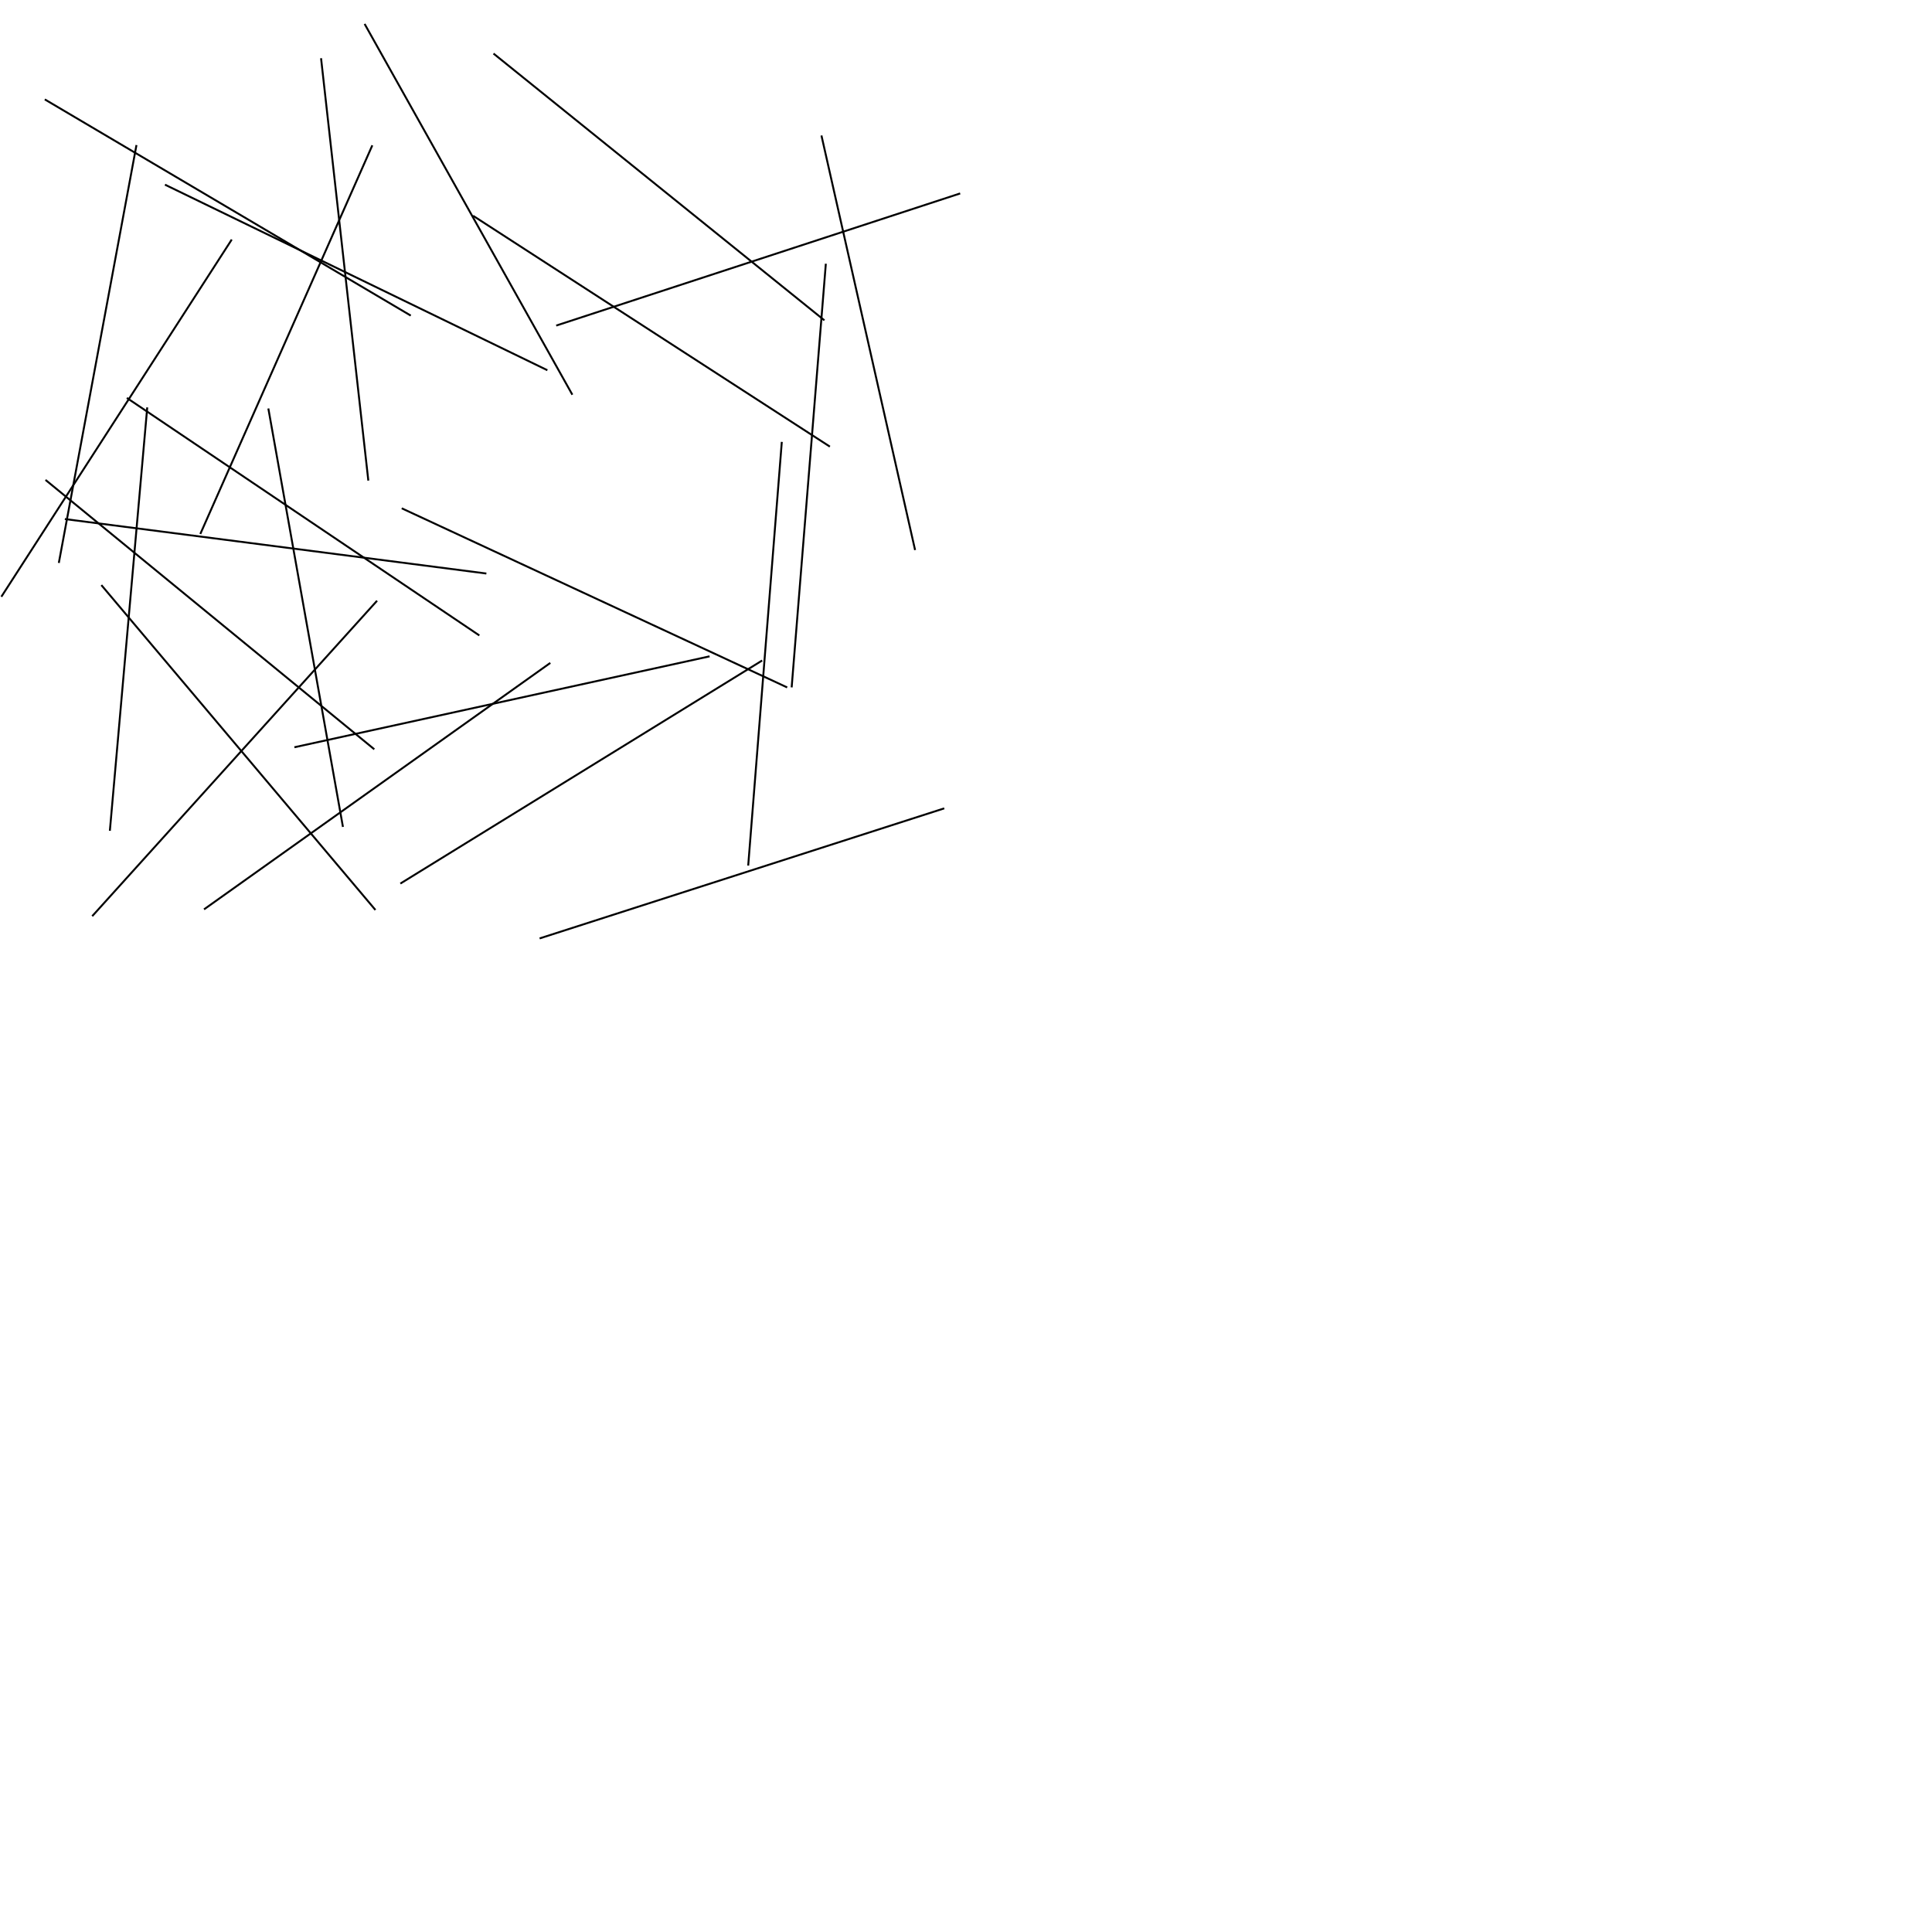
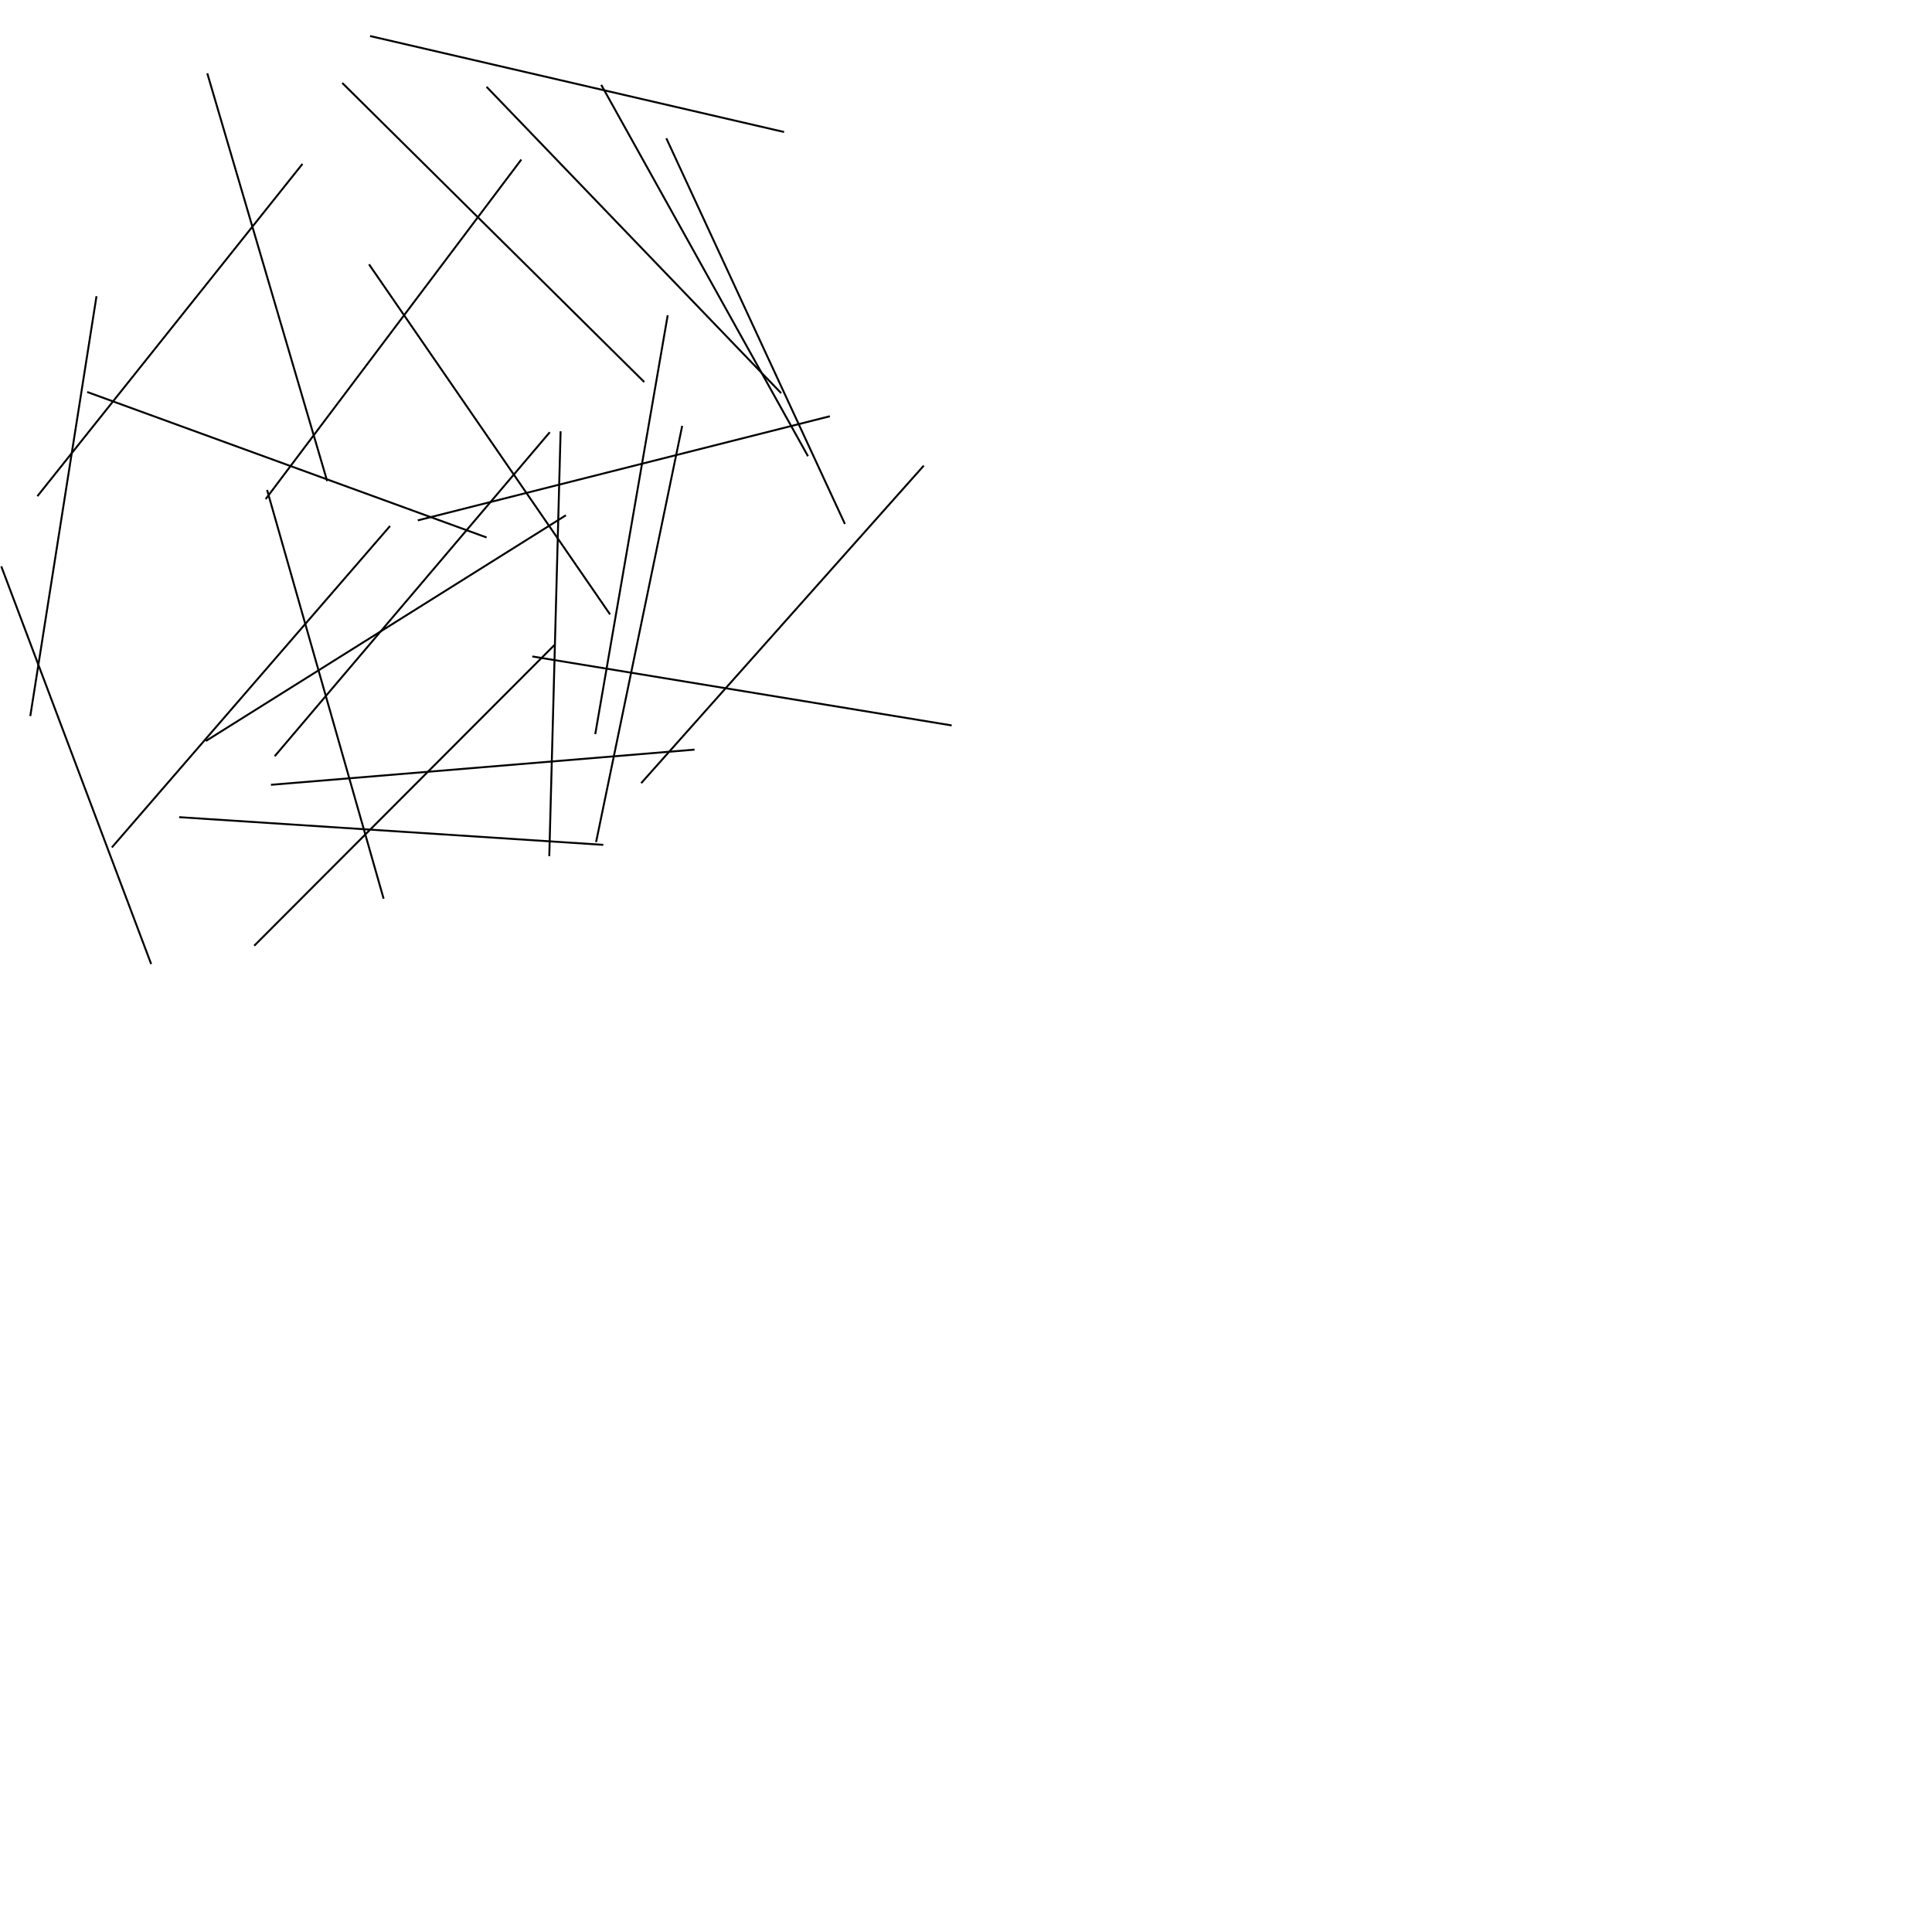
<svg xmlns="http://www.w3.org/2000/svg" height="1000" width="1000" text-rendering="auto" shape-rendering="auto">
-   <line x1="23.196" y1="51.453" x2="212.609" y2="163.357" style="stroke-width:1;stroke:rgb(0,0,0);fill:none" />
-   <line x1="65.656" y1="205.964" x2="248.101" y2="328.903" style="stroke-width:1;stroke:rgb(0,0,0);fill:none" />
-   <line x1="426.708" y1="165.801" x2="255.435" y2="27.724" style="stroke-width:1;stroke:rgb(0,0,0);fill:none" />
-   <line x1="105.6" y1="470.688" x2="284.841" y2="343.124" style="stroke-width:1;stroke:rgb(0,0,0);fill:none" />
-   <line x1="193.732" y1="387.827" x2="23.554" y2="248.402" style="stroke-width:1;stroke:rgb(0,0,0);fill:none" />
-   <line x1="192.721" y1="75.213" x2="103.679" y2="276.388" style="stroke-width:1;stroke:rgb(0,0,0);fill:none" />
-   <line x1="409.761" y1="355.793" x2="427.451" y2="136.505" style="stroke-width:1;stroke:rgb(0,0,0);fill:none" />
-   <line x1="387.27" y1="448.027" x2="404.661" y2="228.715" style="stroke-width:1;stroke:rgb(0,0,0);fill:none" />
-   <line x1="188.72" y1="12.382" x2="296.252" y2="204.311" style="stroke-width:1;stroke:rgb(0,0,0);fill:none" />
-   <line x1="138.892" y1="211.427" x2="177.505" y2="428.011" style="stroke-width:1;stroke:rgb(0,0,0);fill:none" />
-   <line x1="244.839" y1="111.662" x2="429.545" y2="231.176" style="stroke-width:1;stroke:rgb(0,0,0);fill:none" />
-   <line x1="251.747" y1="296.855" x2="33.561" y2="268.662" style="stroke-width:1;stroke:rgb(0,0,0);fill:none" />
-   <line x1="190.646" y1="248.76" x2="166.175" y2="30.126" style="stroke-width:1;stroke:rgb(0,0,0);fill:none" />
-   <line x1="283.318" y1="191.623" x2="85.388" y2="95.584" style="stroke-width:1;stroke:rgb(0,0,0);fill:none" />
-   <line x1="279.304" y1="485.725" x2="488.749" y2="418.4" style="stroke-width:1;stroke:rgb(0,0,0);fill:none" />
-   <line x1="152.38" y1="386.777" x2="367.288" y2="339.718" style="stroke-width:1;stroke:rgb(0,0,0);fill:none" />
-   <line x1="473.648" y1="284.716" x2="425.173" y2="70.123" style="stroke-width:1;stroke:rgb(0,0,0);fill:none" />
-   <line x1="207.226" y1="457.331" x2="394.494" y2="341.872" style="stroke-width:1;stroke:rgb(0,0,0);fill:none" />
-   <line x1="287.894" y1="168.514" x2="496.991" y2="100.116" style="stroke-width:1;stroke:rgb(0,0,0);fill:none" />
-   <line x1="0.706" y1="308.862" x2="119.953" y2="123.983" style="stroke-width:1;stroke:rgb(0,0,0);fill:none" />
-   <line x1="194.318" y1="470.992" x2="52.459" y2="302.838" style="stroke-width:1;stroke:rgb(0,0,0);fill:none" />
-   <line x1="30.447" y1="291.378" x2="70.637" y2="75.08" style="stroke-width:1;stroke:rgb(0,0,0);fill:none" />
-   <line x1="407.444" y1="355.811" x2="207.935" y2="263.095" style="stroke-width:1;stroke:rgb(0,0,0);fill:none" />
-   <line x1="47.726" y1="474.211" x2="195.171" y2="310.933" style="stroke-width:1;stroke:rgb(0,0,0);fill:none" />
-   <line x1="76.213" y1="210.864" x2="56.866" y2="430.012" style="stroke-width:1;stroke:rgb(0,0,0);fill:none" />
+   <line x1="131.577" y1="489.518" x2="287.013" y2="333.828" style="stroke-width:1;stroke:rgb(0,0,0);fill:none" />
+   <line x1="0.663" y1="293.14" x2="78.25" y2="499.004" style="stroke-width:1;stroke:rgb(0,0,0);fill:none" />
+   <line x1="284.302" y1="443.153" x2="290.168" y2="223.231" style="stroke-width:1;stroke:rgb(0,0,0);fill:none" />
+   <line x1="311.198" y1="43.92" x2="418.212" y2="236.139" style="stroke-width:1;stroke:rgb(0,0,0);fill:none" />
+   <line x1="15.682" y1="370.631" x2="49.948" y2="153.315" style="stroke-width:1;stroke:rgb(0,0,0);fill:none" />
+   <line x1="138.242" y1="253.607" x2="198.565" y2="465.175" style="stroke-width:1;stroke:rgb(0,0,0);fill:none" />
+   <line x1="251.85" y1="44.944" x2="404.34" y2="203.521" style="stroke-width:1;stroke:rgb(0,0,0);fill:none" />
+   <line x1="429.544" y1="215.446" x2="216.248" y2="269.343" style="stroke-width:1;stroke:rgb(0,0,0);fill:none" />
+   <line x1="315.771" y1="318.029" x2="191.011" y2="136.825" style="stroke-width:1;stroke:rgb(0,0,0);fill:none" />
+   <line x1="345.602" y1="163.178" x2="308.105" y2="379.959" style="stroke-width:1;stroke:rgb(0,0,0);fill:none" />
+   <line x1="344.885" y1="71.577" x2="437.329" y2="271.211" style="stroke-width:1;stroke:rgb(0,0,0);fill:none" />
+   <line x1="140.245" y1="406.212" x2="359.49" y2="388" style="stroke-width:1;stroke:rgb(0,0,0);fill:none" />
+   <line x1="492.594" y1="375.478" x2="275.51" y2="339.78" style="stroke-width:1;stroke:rgb(0,0,0);fill:none" />
+   <line x1="106.527" y1="383.551" x2="292.924" y2="266.691" style="stroke-width:1;stroke:rgb(0,0,0);fill:none" />
+   <line x1="177.139" y1="42.925" x2="333.453" y2="197.734" style="stroke-width:1;stroke:rgb(0,0,0);fill:none" />
+   <line x1="156.55" y1="84.846" x2="19.356" y2="256.828" style="stroke-width:1;stroke:rgb(0,0,0);fill:none" />
+   <line x1="478.137" y1="241.019" x2="331.876" y2="405.36" style="stroke-width:1;stroke:rgb(0,0,0);fill:none" />
+   <line x1="57.903" y1="438.627" x2="201.871" y2="272.275" style="stroke-width:1;stroke:rgb(0,0,0);fill:none" />
+   <line x1="405.848" y1="68.326" x2="191.529" y2="18.651" style="stroke-width:1;stroke:rgb(0,0,0);fill:none" />
+   <line x1="308.533" y1="435.864" x2="353.103" y2="220.427" style="stroke-width:1;stroke:rgb(0,0,0);fill:none" />
+   <line x1="312.268" y1="437.299" x2="92.736" y2="422.963" style="stroke-width:1;stroke:rgb(0,0,0);fill:none" />
+   <line x1="137.497" y1="258.339" x2="269.825" y2="82.585" style="stroke-width:1;stroke:rgb(0,0,0);fill:none" />
+   <line x1="284.561" y1="223.715" x2="142.179" y2="391.427" style="stroke-width:1;stroke:rgb(0,0,0);fill:none" />
+   <line x1="251.841" y1="278.19" x2="45.128" y2="202.892" style="stroke-width:1;stroke:rgb(0,0,0);fill:none" />
+   <line x1="169.345" y1="249.009" x2="107.288" y2="37.943" style="stroke-width:1;stroke:rgb(0,0,0);fill:none" />
</svg>
